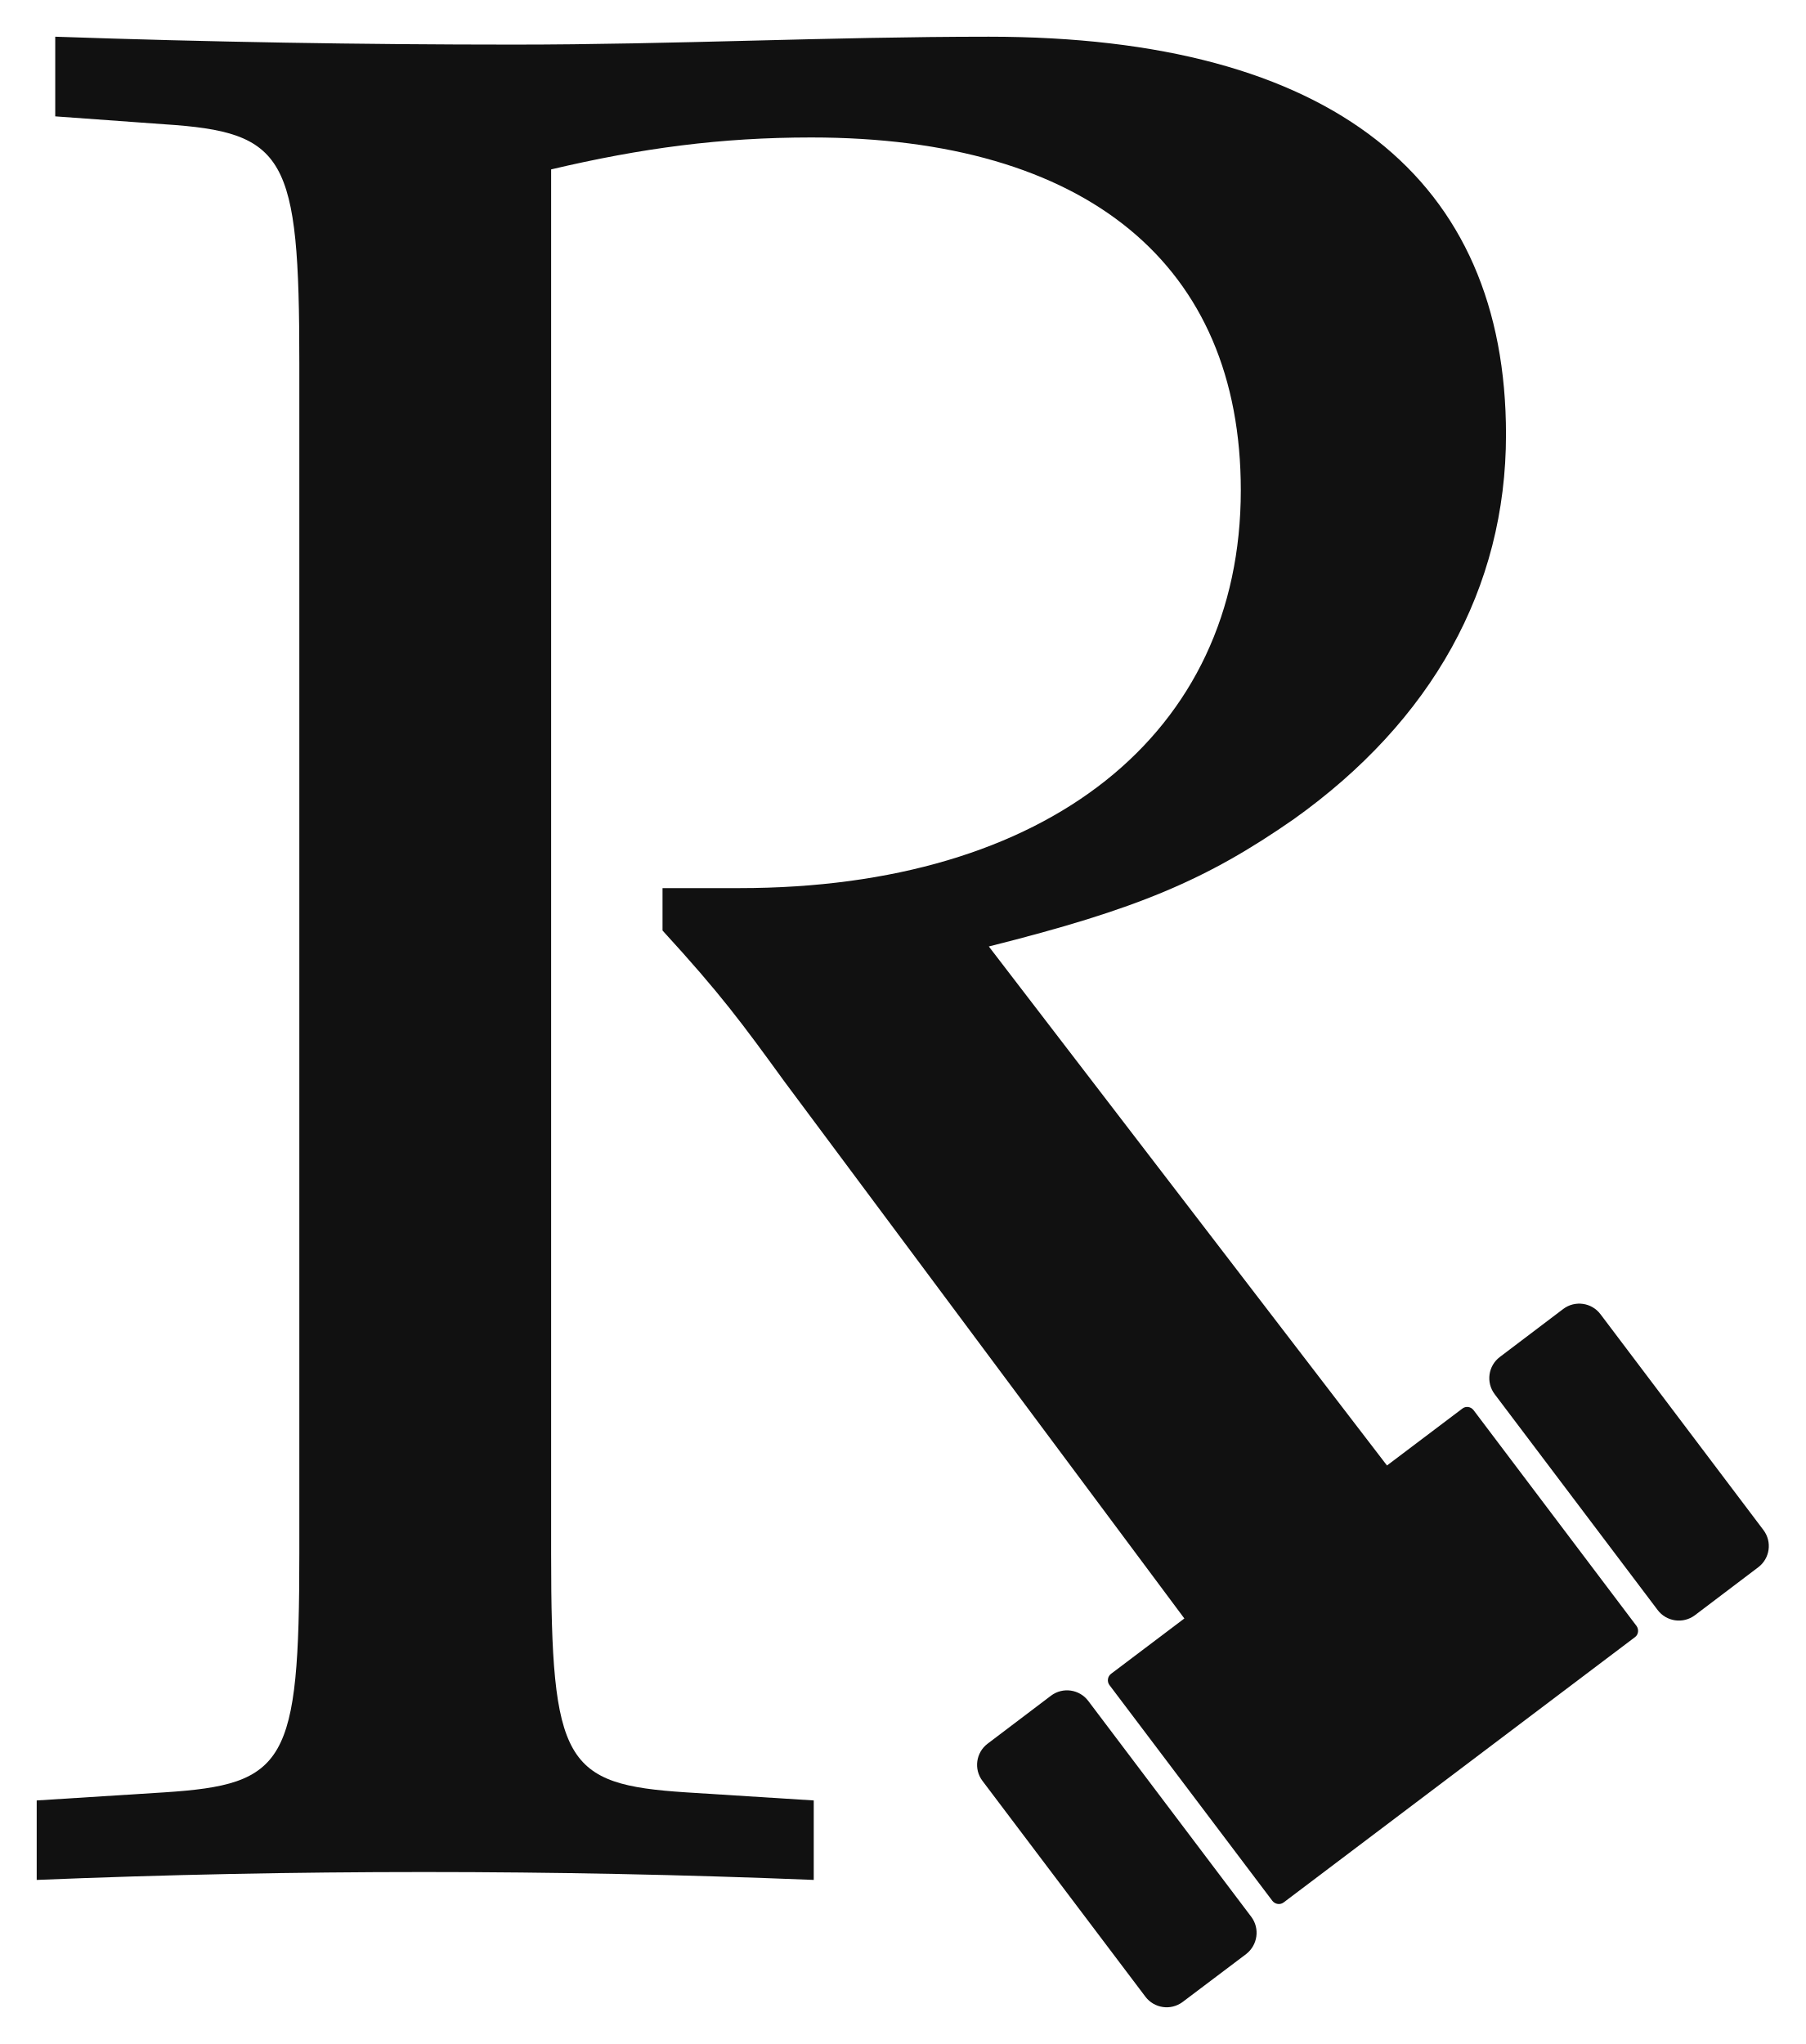
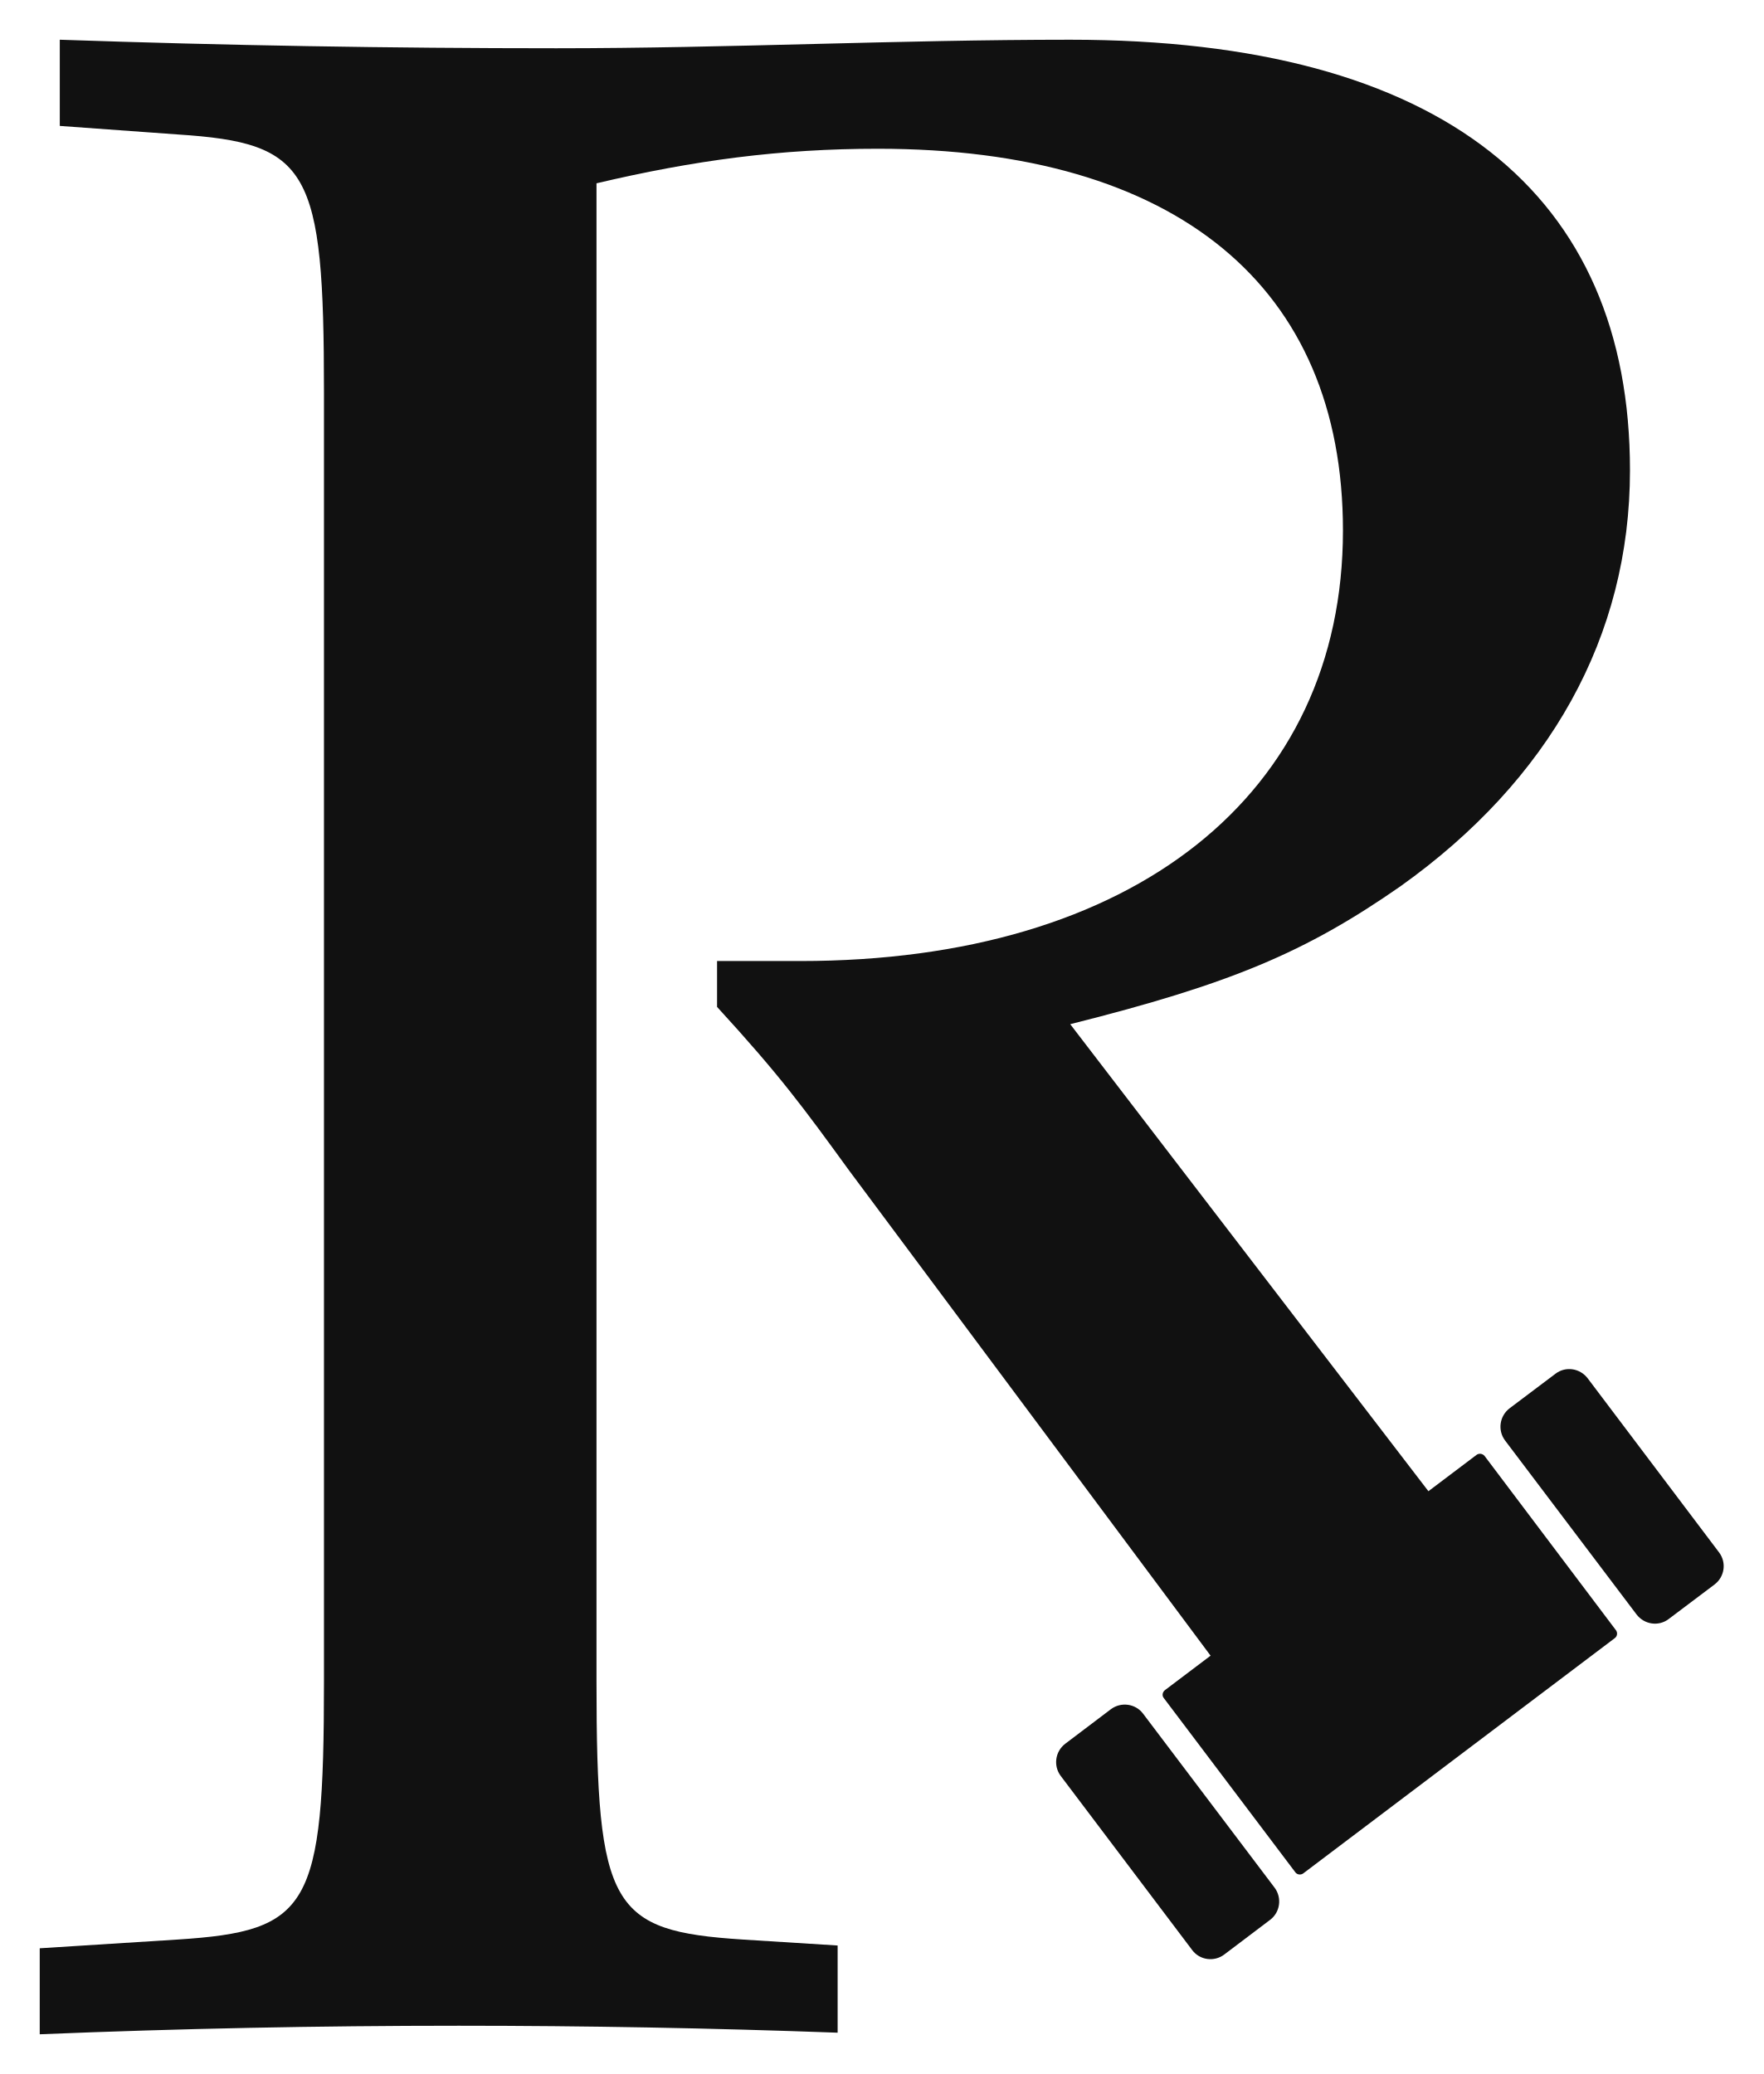
- <svg xmlns="http://www.w3.org/2000/svg" viewBox="-2 -2 98.38 111.37" role="img" aria-label="Abogados Remates Judiciales">
-   <path d="M0 100.43V96.1L6.94 95.66C13.58 95.23 14.31 94.08 14.31 82.66V17.77C14.31 6.5 13.58 5.2 6.94 4.77L1.01 4.34V0C9.39 0.29 17.63 0.43 26.01 0.43C34.68 0.43 43.21 0 51.88 0C70.66 0 80.06 7.8 80.06 21.68C80.06 30.06 76.01 37.28 68.5 42.63C63.73 45.95 59.97 47.54 51.88 49.57L73.66 77.96L62.62 86.3L40.75 56.94C38.44 53.76 37.28 52.17 34.1 48.7V46.39H38.29C55.06 46.39 65.61 38.01 65.61 24.71C65.61 12.43 57.23 5.49 42.2 5.49C37.28 5.49 32.95 6.07 28.03 7.23V82.66C28.03 94.08 28.76 95.23 35.4 95.66L42.34 96.1V100.43Q31.72 100 21.1 100C14.02 100 7.08 100.14 0 100.43Z" fill="#111111" />
-   <path d="M78.29 74.83 87.17 86.59C87.31 86.78 87.28 87.06 87.09 87.2L67.94 101.66C67.75 101.8 67.48 101.76 67.33 101.57L58.45 89.81C58.31 89.62 58.35 89.34 58.54 89.2L77.68 74.75C77.87 74.6 78.14 74.64 78.29 74.83ZM57.3 90.68 66.18 102.44C66.66 103.08 66.53 103.98 65.9 104.47L62.44 107.08C61.8 107.56 60.89 107.43 60.41 106.79L51.53 95.03C51.05 94.39 51.18 93.49 51.81 93.01L55.27 90.39C55.91 89.91 56.82 90.04 57.3 90.68ZM85.21 69.61 94.09 81.37C94.57 82.01 94.44 82.91 93.81 83.39L90.35 86.01C89.71 86.49 88.8 86.36 88.32 85.72L79.44 73.96C78.96 73.32 79.09 72.42 79.72 71.94L83.18 69.32C83.82 68.84 84.73 68.97 85.21 69.61Z" fill="#111111" />
+ <svg xmlns="http://www.w3.org/2000/svg" viewBox="-2 -2 88.78 104.43" role="img" aria-label="Abogados Remates Judiciales">
+   <path d="M0 100.43V96.1L6.94 95.66C13.58 95.23 14.31 94.08 14.31 82.66V17.77C14.31 6.5 13.58 5.2 6.94 4.77L1.01 4.34V0C9.39 0.29 17.63 0.43 26.01 0.43C34.68 0.43 43.21 0 51.88 0C70.66 0 80.06 7.8 80.06 21.68C80.06 30.06 76.01 37.28 68.5 42.63C63.73 45.95 59.97 47.54 51.88 49.57L70 73.2L59.03 81.48L40.75 56.94C38.44 53.76 37.28 52.17 34.1 48.7V46.39H38.29C55.06 46.39 65.61 38.01 65.61 24.71C65.61 12.43 57.23 5.49 42.2 5.49C37.28 5.49 32.95 6.07 28.03 7.23V82.66C28.03 94.08 28.76 95.23 35.4 95.66L40.17 95.96V100.35Q30.64 100 21.1 100C14.02 100 7.08 100.14 0 100.43Z" fill="#111111" />
+   <path d="M72.74 71.31 79.35 80.08C79.45 80.21 79.42 80.39 79.3 80.48L63.61 92.33C63.49 92.42 63.3 92.4 63.21 92.27L56.59 83.5C56.49 83.38 56.52 83.2 56.65 83.1L72.33 71.26C72.46 71.16 72.64 71.19 72.74 71.31ZM77.93 67.4 84.54 76.16C84.93 76.67 84.83 77.39 84.32 77.78L82.01 79.52C81.5 79.91 80.78 79.8 80.39 79.29L73.77 70.53C73.39 70.02 73.49 69.3 74 68.91L76.31 67.17C76.82 66.78 77.54 66.89 77.93 67.4ZM55.55 84.29 62.17 93.05C62.55 93.56 62.45 94.29 61.94 94.67L59.64 96.41C59.13 96.8 58.4 96.7 58.02 96.19L51.4 87.42C51.02 86.91 51.12 86.19 51.63 85.8L53.93 84.06C54.44 83.68 55.17 83.78 55.55 84.29Z" fill="#111111" />
</svg>
